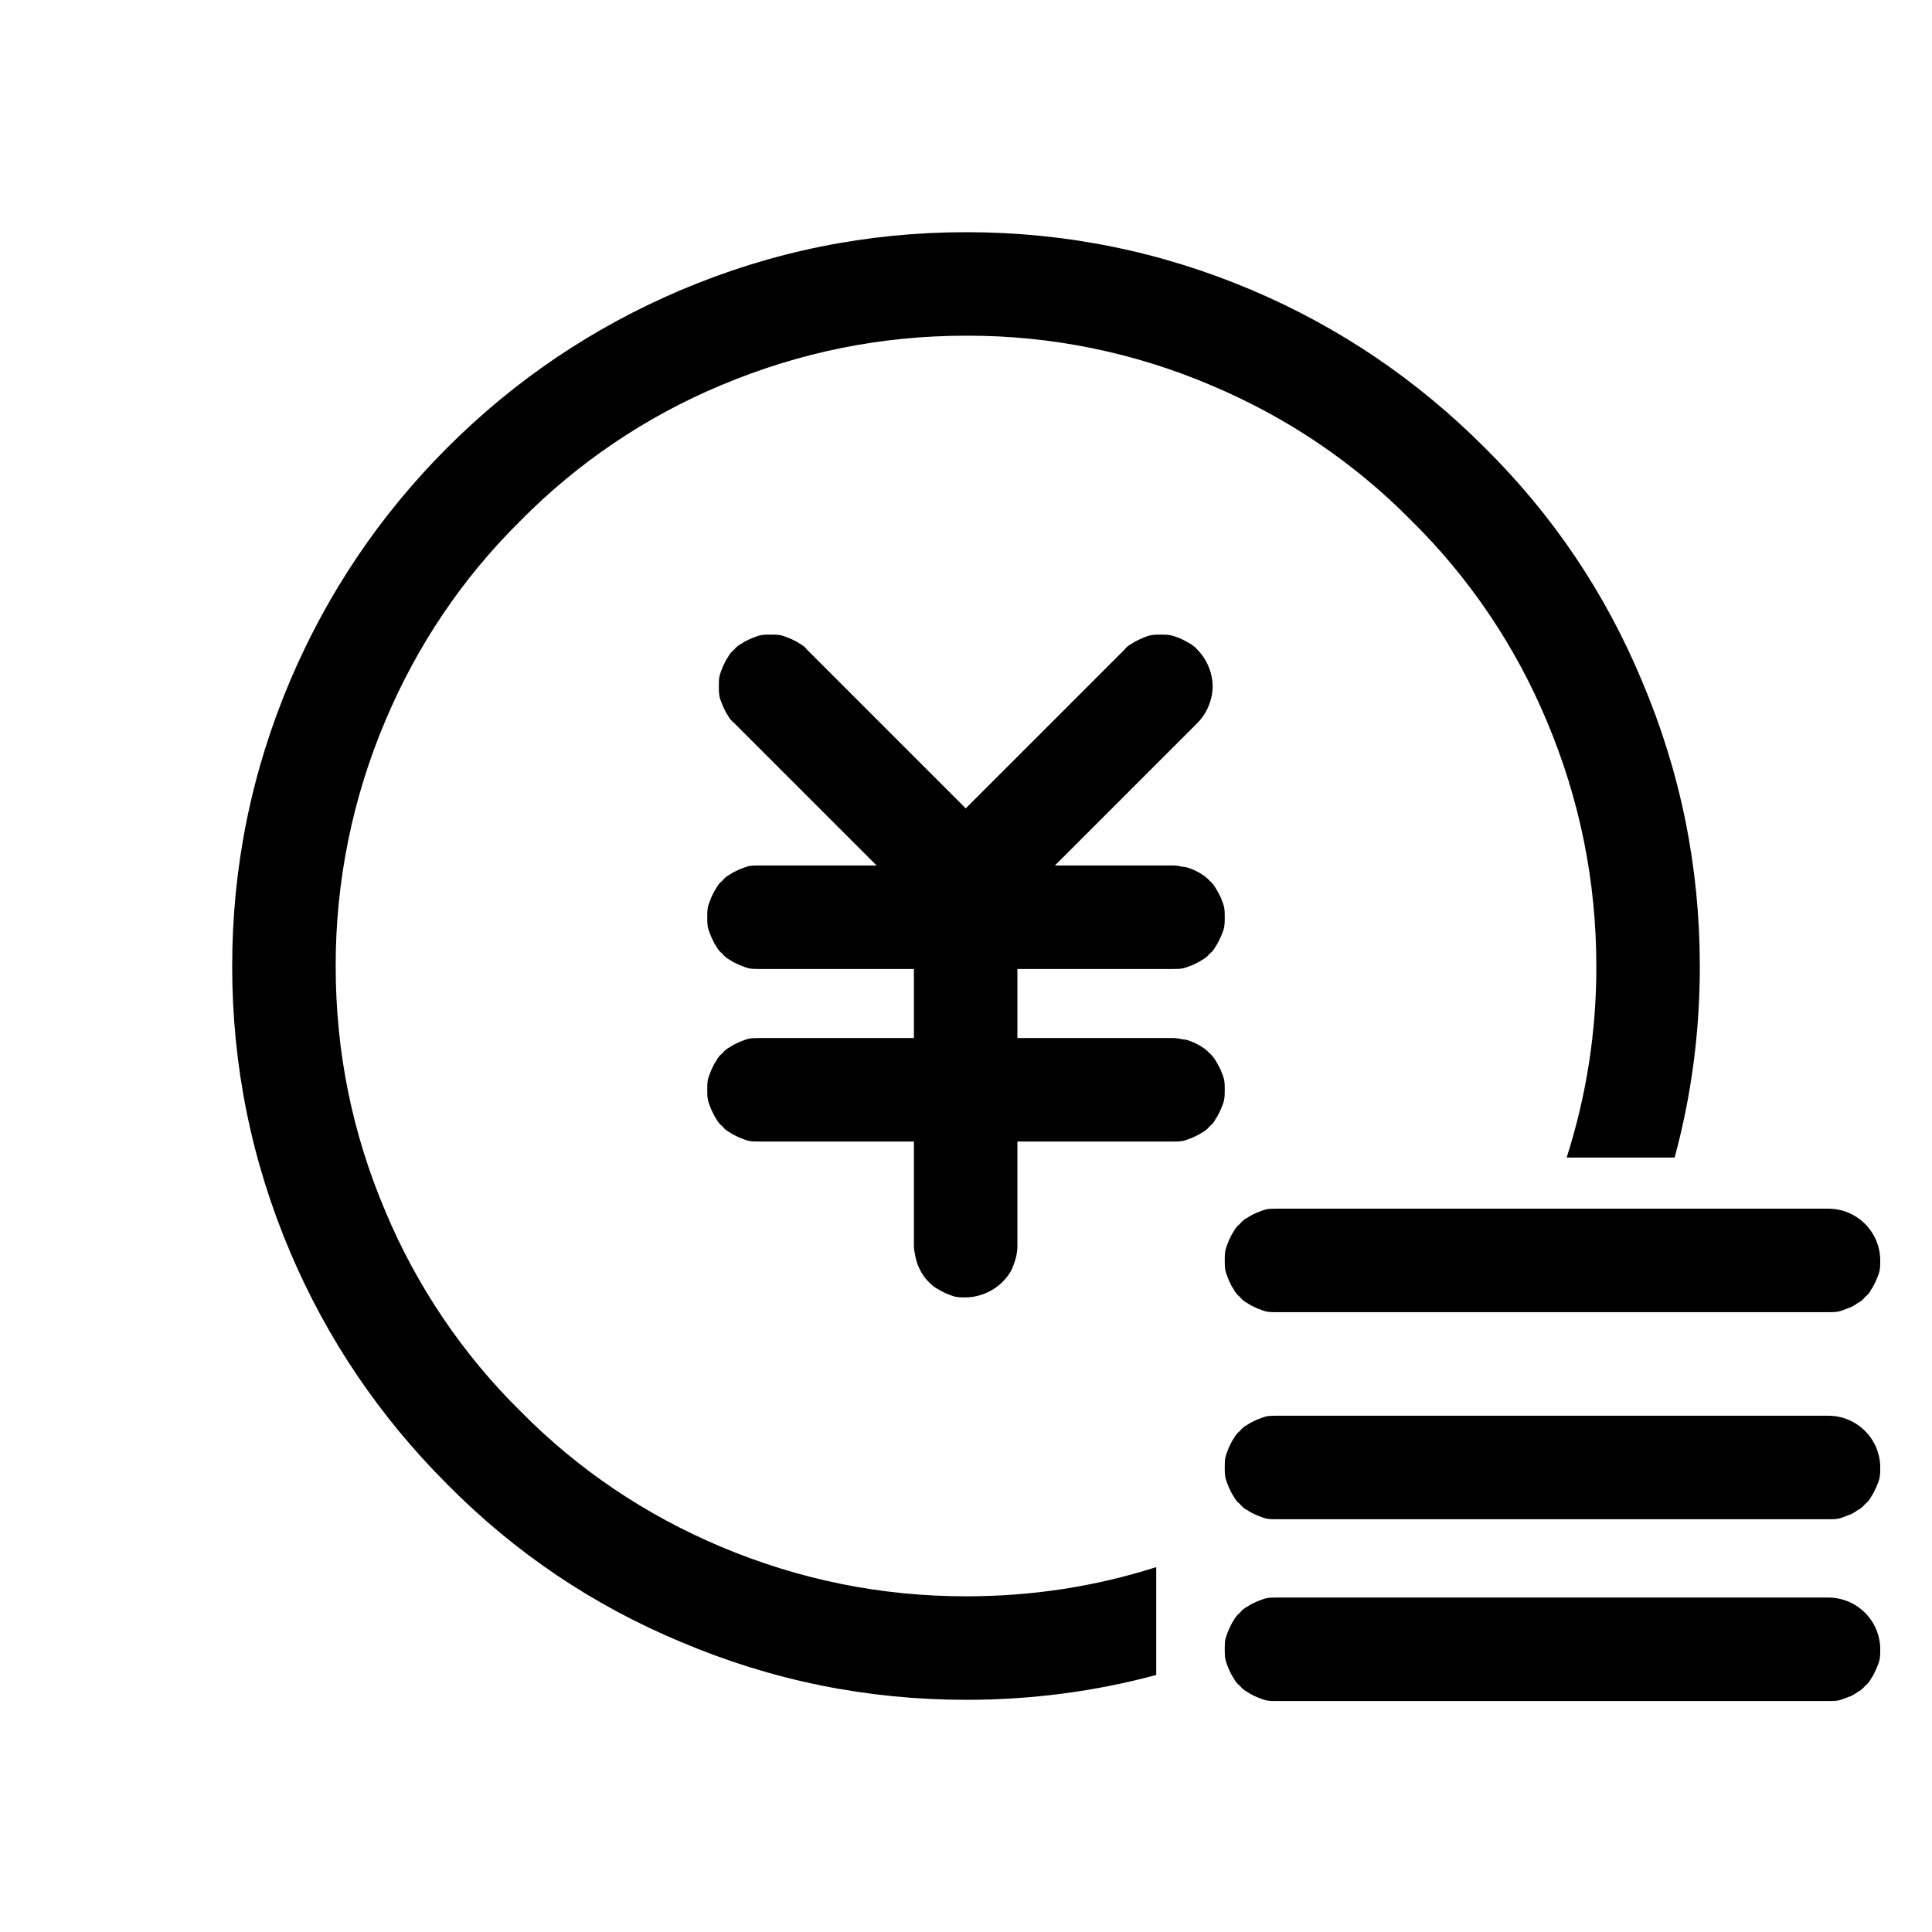
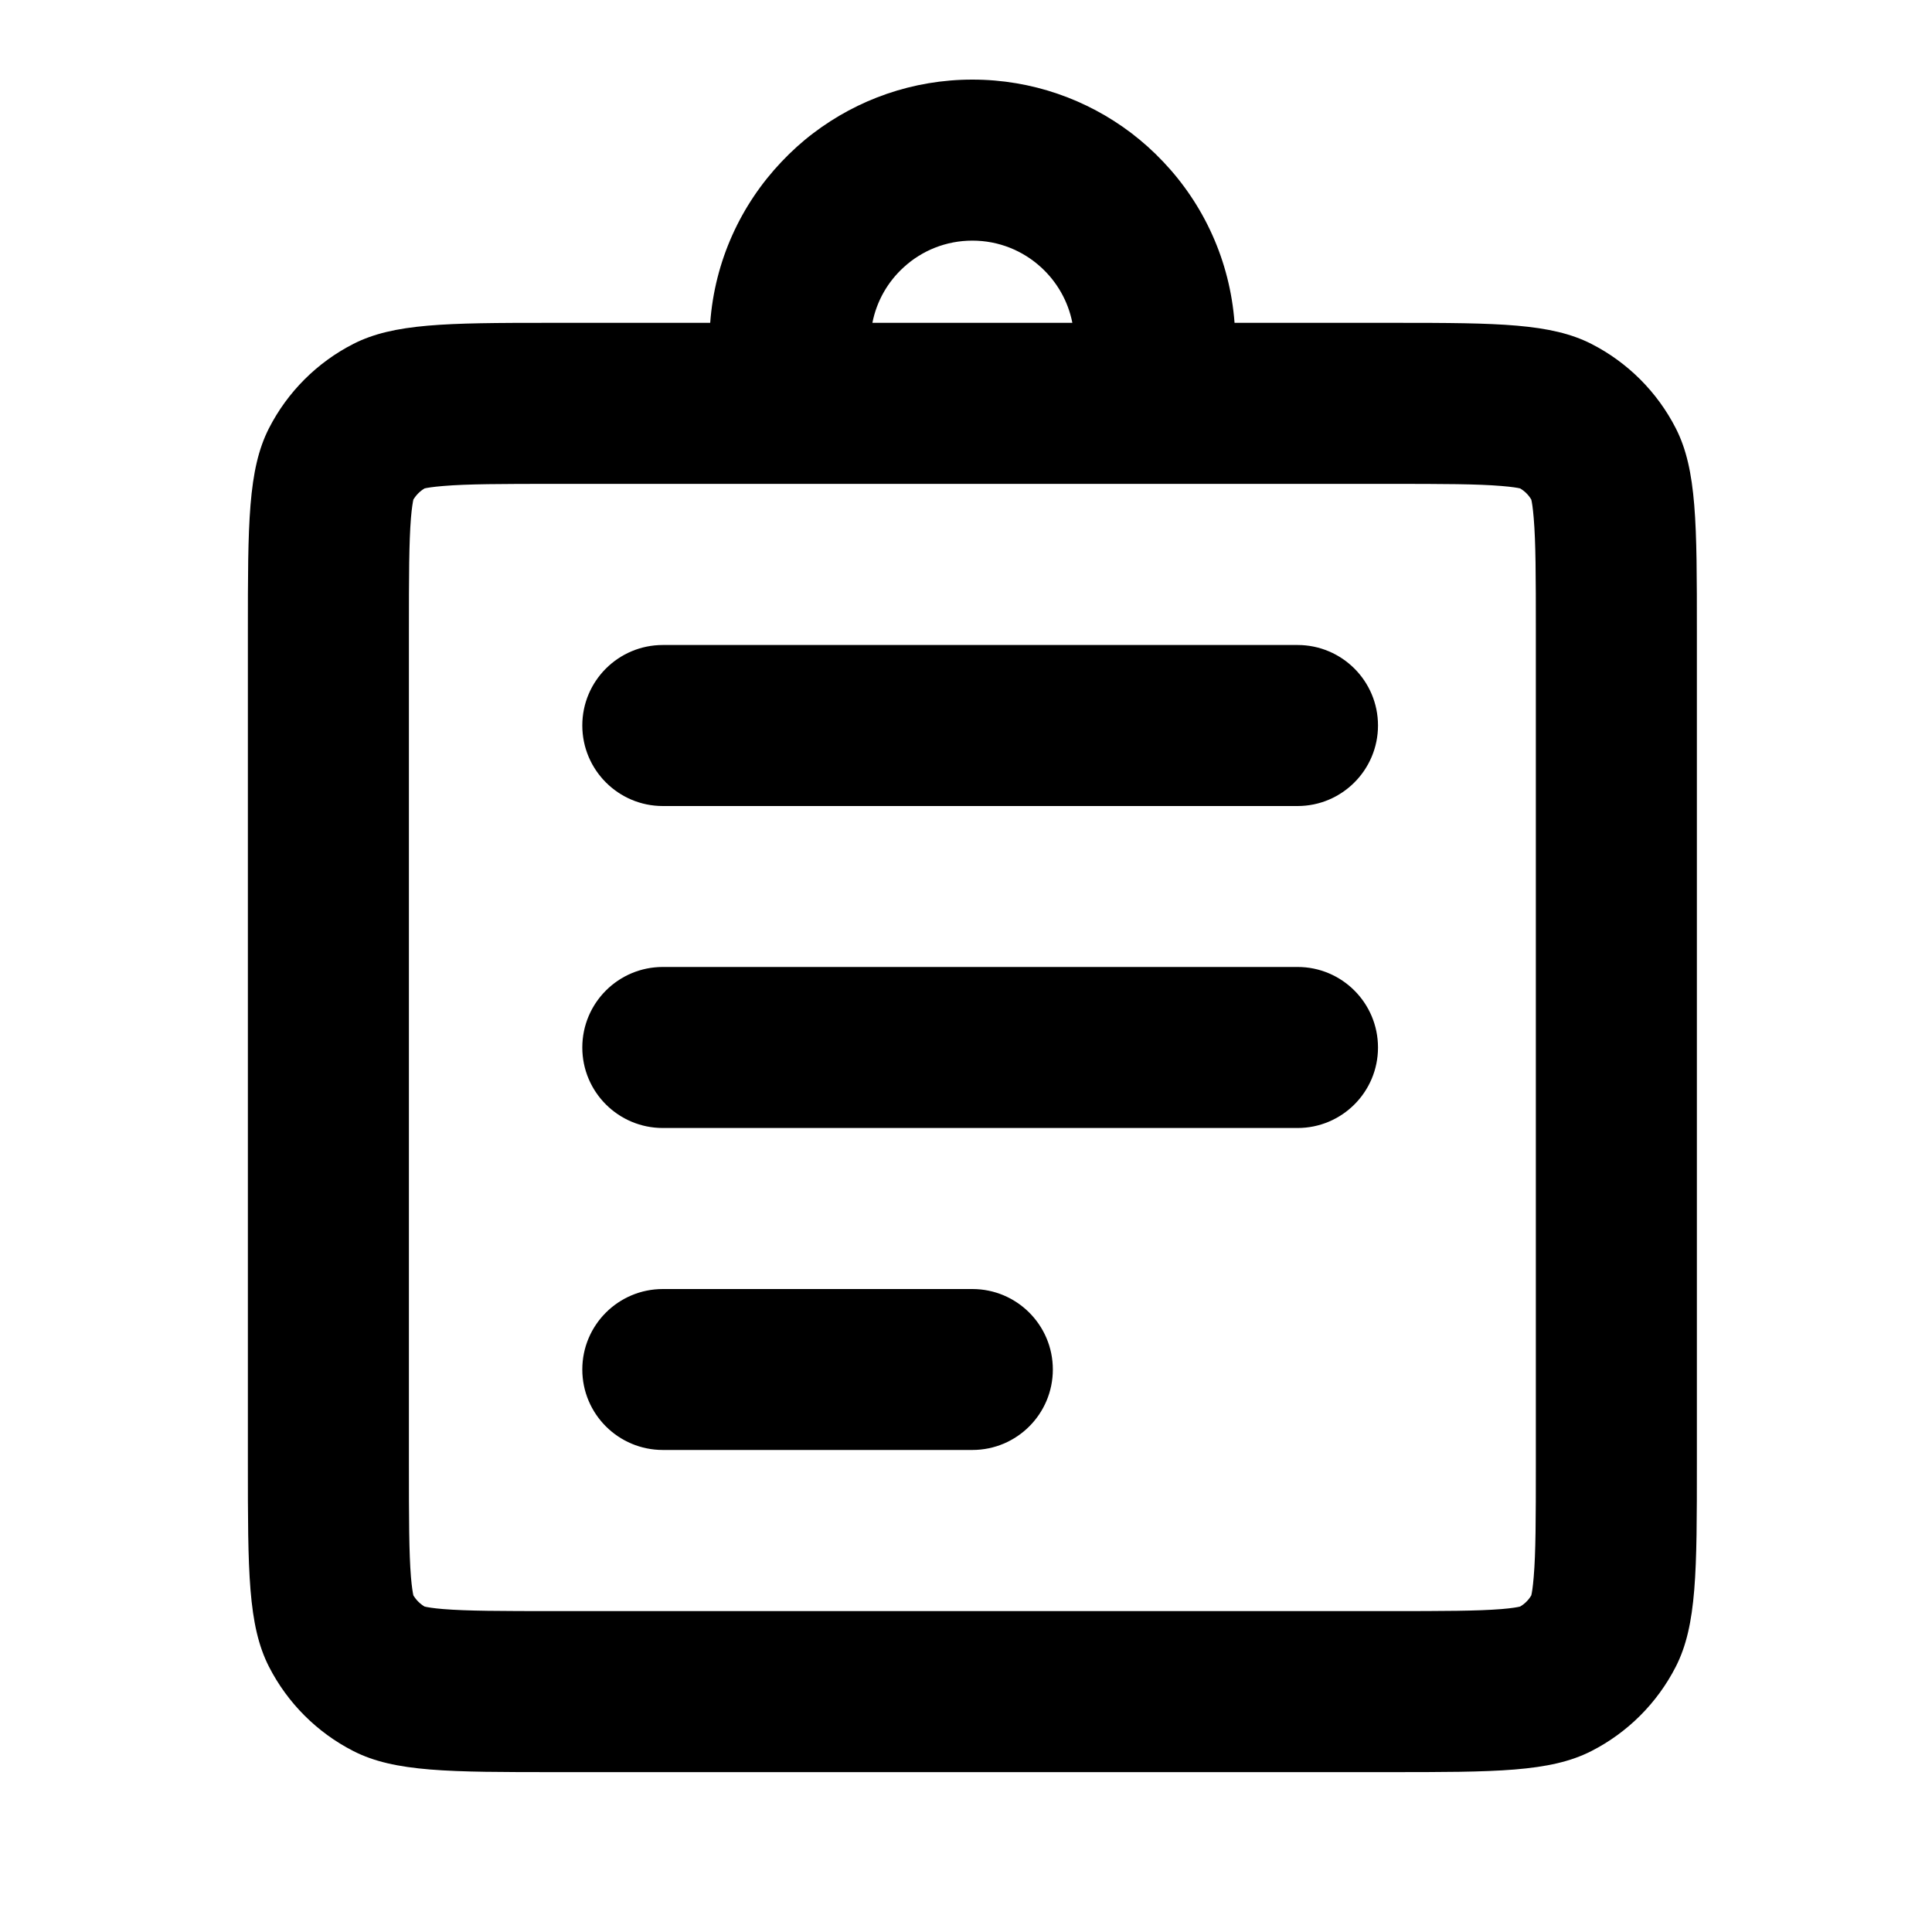
- <svg xmlns="http://www.w3.org/2000/svg" t="1689854074967" class="icon" viewBox="0 0 1024 1024" version="1.1" p-id="3769" width="64" height="64">
-   <path d="M637.074 554.935c-1.463-1.097-3.291-1.829-4.754-2.56-1.829-0.731-3.657-1.463-5.12-1.463-1.829-0.366-3.657-0.731-5.486-0.731v27.429-27.429h-219.429c-1.829 0-3.657 0-5.486 0.366-1.463 0.366-3.291 1.097-5.12 1.829-1.463 0.731-3.291 1.463-4.754 2.56-1.463 0.731-2.926 1.829-4.023 3.291-1.463 1.097-2.56 2.56-3.291 4.023-1.097 1.463-1.829 3.291-2.56 4.754-0.731 1.829-1.463 3.657-1.829 5.12-0.366 1.829-0.366 3.657-0.366 5.486 0 1.829 0 3.657 0.366 5.486 0.366 1.463 1.097 3.291 1.829 5.12 0.731 1.463 1.463 3.291 2.56 4.754 0.731 1.463 1.829 2.926 3.291 4.023 1.097 1.463 2.56 2.56 4.023 3.291 1.463 1.097 3.291 1.829 4.754 2.56 1.829 0.731 3.657 1.463 5.12 1.829 1.829 0.366 3.657 0.366 5.486 0.366v-27.429 27.429h219.429c1.829 0 3.657 0 5.486-0.366 1.463-0.366 3.291-1.097 5.12-1.829 1.463-0.731 3.291-1.463 4.754-2.56 1.463-0.731 2.926-1.829 4.023-3.291 1.463-1.097 2.56-2.56 3.291-4.023 1.097-1.463 1.829-3.291 2.56-4.754 0.731-1.829 1.463-3.291 1.829-5.12 0.366-1.829 0.366-3.657 0.366-5.486 0-1.829 0-3.657-0.366-5.486-0.366-1.463-1.097-3.291-1.829-5.12-0.731-1.463-1.463-2.926-2.56-4.754a15.945 15.945 0 0 0-3.291-4.023c-1.097-1.097-2.56-2.56-4.023-3.291zM377.051 475.538c-0.731 1.829-1.463 3.657-1.829 5.12-0.366 1.829-0.366 3.657-0.366 5.486 0 1.829 0 3.657 0.366 5.486 0.366 1.463 1.097 3.291 1.829 5.12 0.731 1.463 1.463 3.291 2.56 4.754 0.731 1.463 1.829 2.926 3.291 4.023 1.097 1.463 2.56 2.56 4.023 3.291 1.463 1.097 3.291 1.829 4.754 2.56 1.829 0.731 3.657 1.463 5.12 1.829 1.829 0.366 3.657 0.366 5.486 0.366v-27.429 27.429h219.429c1.829 0 3.657 0 5.486-0.366 1.463-0.366 3.291-1.097 5.12-1.829 1.463-0.731 3.291-1.463 4.754-2.56 1.463-0.731 2.926-1.829 4.023-3.291 1.463-1.097 2.56-2.56 3.291-4.023 1.097-1.463 1.829-3.291 2.56-4.754 0.731-1.829 1.463-3.291 1.829-5.12 0.366-1.829 0.366-3.657 0.366-5.486 0-1.829 0-3.657-0.366-5.486-0.366-1.463-1.097-3.291-1.829-5.12-0.731-1.463-1.463-2.926-2.56-4.754a15.945 15.945 0 0 0-3.291-4.023c-1.097-1.097-2.56-2.56-4.023-3.291-1.463-1.097-3.291-1.829-4.754-2.56-1.829-0.731-3.657-1.463-5.12-1.463-1.829-0.366-3.657-0.731-5.486-0.731v27.429-27.429h-219.429c-1.829 0-3.657 0-5.486 0.366-1.463 0.366-3.291 1.097-5.12 1.829-1.463 0.731-3.291 1.463-4.754 2.56-1.463 0.731-2.926 1.829-4.023 3.291-1.463 1.097-2.56 2.56-3.291 4.023-1.097 1.463-1.829 3.291-2.56 4.754z" p-id="3770" />
-   <path d="M511.817 660.224h-27.429c0 1.829 0.366 3.657 0.731 5.486 0.366 1.463 0.731 3.291 1.463 5.12 0.731 1.463 1.463 3.291 2.56 4.754 0.731 1.463 2.194 2.926 3.291 4.023 1.463 1.463 2.56 2.56 4.023 3.291 1.829 1.097 3.291 1.829 4.754 2.56 1.829 0.731 3.657 1.463 5.12 1.829 1.829 0.366 3.657 0.366 5.486 0.366a28.379 28.379 0 0 0 19.383-8.046c2.56-2.56 4.754-5.486 5.851-8.777 1.463-3.657 2.194-6.949 2.194-10.606v-197.486h-27.429 27.429c0-1.829 0-3.657-0.366-5.486-0.366-1.463-1.097-3.291-1.829-5.12-0.731-1.463-1.463-3.291-2.56-4.754a11.447 11.447 0 0 0-3.291-4.023 11.447 11.447 0 0 0-4.023-3.291c-1.463-1.097-3.291-1.829-4.754-2.56-1.829-0.731-3.657-1.463-5.12-1.829-1.829-0.366-3.657-0.366-5.486-0.366-1.829 0-3.657 0-5.486 0.366-1.463 0.366-3.291 1.097-5.12 1.829-1.463 0.731-3.291 1.463-4.754 2.56-1.463 0.731-2.926 1.829-4.023 3.291-1.463 1.097-2.56 2.56-3.291 4.023-1.097 1.463-1.829 3.291-2.56 4.754-0.731 1.829-1.463 3.657-1.829 5.12-0.366 1.829-0.366 3.657-0.366 5.486v197.486h27.429z" p-id="3771" />
-   <path d="M413.915 336.713c1.463 0.366 3.291 1.097 5.12 1.829 1.463 0.731 3.291 1.463 4.754 2.56 1.463 0.731 2.926 1.829 4.023 3.291l103.497 103.497a28.379 28.379 0 0 1 8.046 19.383 27.538 27.538 0 0 1-38.034 25.234 28.379 28.379 0 0 1-8.777-5.851l-103.497-103.497a11.447 11.447 0 0 1-3.291-4.023c-1.097-1.463-1.829-3.291-2.56-4.754-0.731-1.829-1.463-3.657-1.829-5.12-0.366-1.829-0.366-3.657-0.366-5.486 0-1.829 0-3.657 0.366-5.486 0.366-1.463 1.097-3.291 1.829-5.12 0.731-1.463 1.463-3.291 2.56-4.754 0.731-1.463 1.829-2.926 3.291-4.023 1.097-1.463 2.56-2.56 4.023-3.291 1.463-1.097 3.291-1.829 4.754-2.56 1.829-0.731 3.657-1.463 5.12-1.829 1.829-0.366 3.657-0.366 5.486-0.366 1.829 0 3.657 0 5.486 0.366z" p-id="3772" />
-   <path d="M489.143 451.913c-1.097 1.463-1.829 3.291-2.56 4.754-0.731 1.829-1.463 3.291-1.829 5.12-0.366 1.829-0.366 3.657-0.366 5.486 0 1.829 0 3.657 0.366 5.12 0.366 1.829 1.097 3.657 1.829 5.486 0.731 1.463 1.463 2.926 2.56 4.754 0.731 1.463 1.829 2.56 3.291 4.023a28.379 28.379 0 0 0 19.383 8.046 27.538 27.538 0 0 0 19.383-8.046l103.497-103.497a28.379 28.379 0 0 0 8.046-19.383 28.379 28.379 0 0 0-8.046-19.383 15.945 15.945 0 0 0-4.023-3.291c-1.829-1.097-3.291-1.829-4.754-2.56-1.829-0.731-3.657-1.463-5.486-1.829-1.463-0.366-3.291-0.366-5.12-0.366-1.829 0-3.657 0-5.486 0.366-1.829 0.366-3.291 1.097-5.12 1.829-1.463 0.731-3.291 1.463-4.754 2.56-1.463 0.731-2.926 1.829-4.023 3.291l-103.497 103.497c-1.463 1.097-2.56 2.56-3.291 4.023z" p-id="3773" />
-   <path d="M360.777 870.217c-46.446-19.383-87.771-47.177-123.611-83.383-35.84-35.84-63.634-76.8-83.383-123.246q-30.72-72.411-30.72-151.406 0-78.994 30.72-151.406c19.749-46.446 47.543-87.771 83.383-123.611 35.84-35.84 77.166-63.634 123.611-83.383q72.411-30.72 151.406-30.72 78.994 0 151.406 30.72c46.446 19.749 87.406 47.543 123.246 83.383 36.206 35.84 64 77.166 83.383 123.611 20.48 48.274 30.72 98.743 30.72 151.406q0 52.114-13.349 101.339h-57.234a328.777 328.777 0 0 0 15.726-101.339c0-45.349-8.777-88.503-26.331-130.194a325.669 325.669 0 0 0-71.68-106.057c-30.72-31.086-66.194-54.857-106.057-71.68a328.302 328.302 0 0 0-129.829-26.331c-45.349 0-88.503 8.777-130.194 26.331a325.669 325.669 0 0 0-106.057 71.68c-31.086 30.72-54.857 66.194-71.68 106.057a331.337 331.337 0 0 0-26.331 130.194c0 45.349 8.777 88.503 26.331 129.829a325.669 325.669 0 0 0 71.68 106.057c30.72 31.086 66.194 54.857 106.057 71.68 41.691 17.554 84.846 26.331 130.194 26.331 34.779 0 68.279-5.157 100.645-15.47v57.161c-32.622 8.777-66.158 13.166-100.645 13.166q-78.994 0-151.406-30.72z" p-id="3774" />
-   <path d="M657.189 797.184c1.097 1.463 2.56 2.56 4.023 3.291 1.463 1.097 3.291 1.829 4.754 2.56 1.829 0.731 3.657 1.463 5.12 1.829 1.829 0.366 3.657 0.366 5.486 0.366v-27.429 27.429h292.571c1.829 0 3.657 0 5.486-0.366 1.463-0.366 3.291-1.097 5.12-1.829 1.463-0.366 3.291-1.463 4.754-2.56 1.463-0.731 2.926-1.829 4.023-3.291 1.463-1.097 2.56-2.56 3.291-4.023 1.097-1.463 1.829-3.291 2.56-4.754 0.731-1.829 1.463-3.291 1.829-5.12 0.366-1.829 0.366-3.657 0.366-5.486a27.538 27.538 0 0 0-27.429-27.429v27.429-27.429h-292.571c-1.829 0-3.657 0-5.486 0.366-1.463 0.366-3.291 1.097-5.12 1.829-1.463 0.731-3.291 1.463-4.754 2.56-1.463 0.731-2.926 1.829-4.023 3.291-1.463 1.097-2.56 2.56-3.291 4.023-1.097 1.463-1.829 3.291-2.56 4.754-0.731 1.829-1.463 3.657-1.829 5.12-0.366 1.829-0.366 3.657-0.366 5.486 0 1.829 0 3.657 0.366 5.486 0.366 1.463 1.097 3.291 1.829 5.12 0.731 1.463 1.463 3.291 2.56 4.754 0.731 1.463 1.829 2.926 3.291 4.023zM657.189 893.55c1.097 1.463 2.56 2.56 4.023 3.291 1.463 1.097 3.291 1.829 4.754 2.56 1.829 0.731 3.657 1.463 5.12 1.829 1.829 0.366 3.657 0.366 5.486 0.366v-27.429 27.429h292.571c1.829 0 3.657 0 5.486-0.366 1.463-0.366 3.291-1.097 5.12-1.829 1.463-0.366 3.291-1.463 4.754-2.56 1.463-0.731 2.926-1.829 4.023-3.291 1.463-1.097 2.56-2.56 3.291-4.023 1.097-1.463 1.829-3.291 2.56-4.754 0.731-1.829 1.463-3.291 1.829-5.12 0.366-1.829 0.366-3.657 0.366-5.486a27.538 27.538 0 0 0-27.429-27.429v27.429-27.429h-292.571c-1.829 0-3.657 0-5.486 0.366-1.463 0.366-3.291 1.097-5.12 1.829-1.463 0.731-3.291 1.463-4.754 2.56-1.463 0.731-2.926 1.829-4.023 3.291-1.463 1.097-2.56 2.56-3.291 4.023-1.097 1.463-1.829 3.291-2.56 4.754-0.731 1.829-1.463 3.657-1.829 5.12-0.366 1.829-0.366 3.657-0.366 5.486 0 1.829 0 3.657 0.366 5.486 0.366 1.463 1.097 3.291 1.829 5.12 0.731 1.463 1.463 3.291 2.56 4.754 0.731 1.463 1.829 2.926 3.291 4.023zM676.571 640.622c-1.829 0-3.657 0-5.486 0.366-1.463 0.366-3.291 1.097-5.12 1.829-1.463 0.731-3.291 1.463-4.754 2.56-1.463 0.731-2.926 1.829-4.023 3.291-1.463 1.097-2.56 2.56-3.291 4.023-1.097 1.463-1.829 3.291-2.56 4.754-0.731 1.829-1.463 3.657-1.829 5.12-0.366 1.829-0.366 3.657-0.366 5.486 0 1.829 0 3.657 0.366 5.486 0.366 1.463 1.097 3.291 1.829 5.12 0.731 1.463 1.463 3.291 2.56 4.754 0.731 1.463 1.829 2.926 3.291 4.023 1.097 1.463 2.56 2.56 4.023 3.291 1.463 1.097 3.291 1.829 4.754 2.56 1.829 0.731 3.657 1.463 5.12 1.829 1.829 0.366 3.657 0.366 5.486 0.366v-27.429 27.429h292.571c1.829 0 3.657 0 5.486-0.366 1.463-0.366 3.291-1.097 5.12-1.829 1.463-0.366 3.291-1.463 4.754-2.56 1.463-0.731 2.926-1.829 4.023-3.291 1.463-1.097 2.56-2.56 3.291-4.023 1.097-1.463 1.829-3.291 2.56-4.754 0.731-1.829 1.463-3.291 1.829-5.12 0.366-1.829 0.366-3.657 0.366-5.486a27.538 27.538 0 0 0-27.429-27.429v27.429-27.429h-292.571z" p-id="3775" />
+ <svg xmlns="http://www.w3.org/2000/svg" viewBox="0 0 20 20">
+   <path fill-rule="evenodd" clip-rule="evenodd" d="M14.451 3.342C15.515 3.342 16.057 3.348 16.474 3.56C16.85 3.752 17.156 4.058 17.348 4.434C17.566 4.862 17.566 5.422 17.566 6.542V15.145C17.566 16.265 17.566 16.825 17.348 17.253C17.156 17.629 16.85 17.935 16.474 18.127C16.046 18.345 15.486 18.345 14.366 18.345H5.766C4.646 18.345 4.086 18.345 3.658 18.127C3.282 17.935 2.976 17.629 2.784 17.253C2.566 16.825 2.566 16.265 2.566 15.145V6.542C2.566 5.422 2.566 4.862 2.784 4.434C2.976 4.058 3.282 3.752 3.658 3.56C4.075 3.348 4.617 3.342 5.681 3.342C5.709 3.342 5.737 3.342 5.766 3.342H7.352C7.399 2.698 7.671 2.117 8.089 1.676C8.191 1.568 8.301 1.468 8.42 1.378C8.877 1.031 9.447 0.824 10.066 0.824C10.684 0.824 11.255 1.031 11.712 1.378C11.83 1.468 11.941 1.568 12.043 1.676C12.461 2.117 12.732 2.698 12.78 3.342H14.366C14.395 3.342 14.423 3.342 14.451 3.342ZM14.366 5.009H5.766C5.178 5.009 4.838 5.01 4.588 5.031C4.478 5.04 4.42 5.05 4.395 5.056C4.348 5.084 4.308 5.124 4.279 5.172C4.274 5.196 4.263 5.254 4.254 5.364C4.234 5.614 4.233 5.955 4.233 6.542V15.145C4.233 15.732 4.234 16.073 4.254 16.323C4.263 16.433 4.274 16.491 4.279 16.515C4.308 16.563 4.348 16.603 4.395 16.631C4.42 16.637 4.478 16.648 4.588 16.657C4.838 16.677 5.178 16.678 5.766 16.678H14.366C14.953 16.678 15.294 16.677 15.544 16.657C15.654 16.648 15.712 16.637 15.736 16.631C15.784 16.603 15.824 16.563 15.852 16.515C15.858 16.491 15.868 16.433 15.877 16.323C15.898 16.073 15.899 15.732 15.899 15.145V6.542C15.899 5.955 15.898 5.614 15.877 5.364C15.868 5.254 15.858 5.196 15.852 5.172C15.824 5.124 15.784 5.084 15.736 5.056C15.712 5.05 15.654 5.04 15.544 5.031C15.294 5.01 14.953 5.009 14.366 5.009ZM9.355 2.767C9.191 2.916 9.075 3.116 9.031 3.342H11.101C11.057 3.116 10.94 2.916 10.777 2.767C10.589 2.595 10.34 2.491 10.066 2.491C9.792 2.491 9.542 2.595 9.355 2.767Z" />
+   <path d="M6.028 7.51C6.028 7.05 6.401 6.677 6.862 6.677H13.432C13.892 6.677 14.265 7.05 14.265 7.51C14.265 7.97 13.892 8.344 13.432 8.344H6.862C6.401 8.344 6.028 7.97 6.028 7.51Z" />
+   <path d="M6.028 10.844C6.028 10.383 6.401 10.01 6.862 10.01H13.432C13.892 10.01 14.265 10.383 14.265 10.844C14.265 11.304 13.892 11.677 13.432 11.677H6.862C6.401 11.677 6.028 11.304 6.028 10.844Z" />
+   <path d="M6.028 14.177C6.028 13.717 6.401 13.344 6.862 13.344H10.066C10.526 13.344 10.899 13.717 10.899 14.177C10.899 14.637 10.526 15.01 10.066 15.01H6.862C6.401 15.01 6.028 14.637 6.028 14.177Z" />
</svg>
